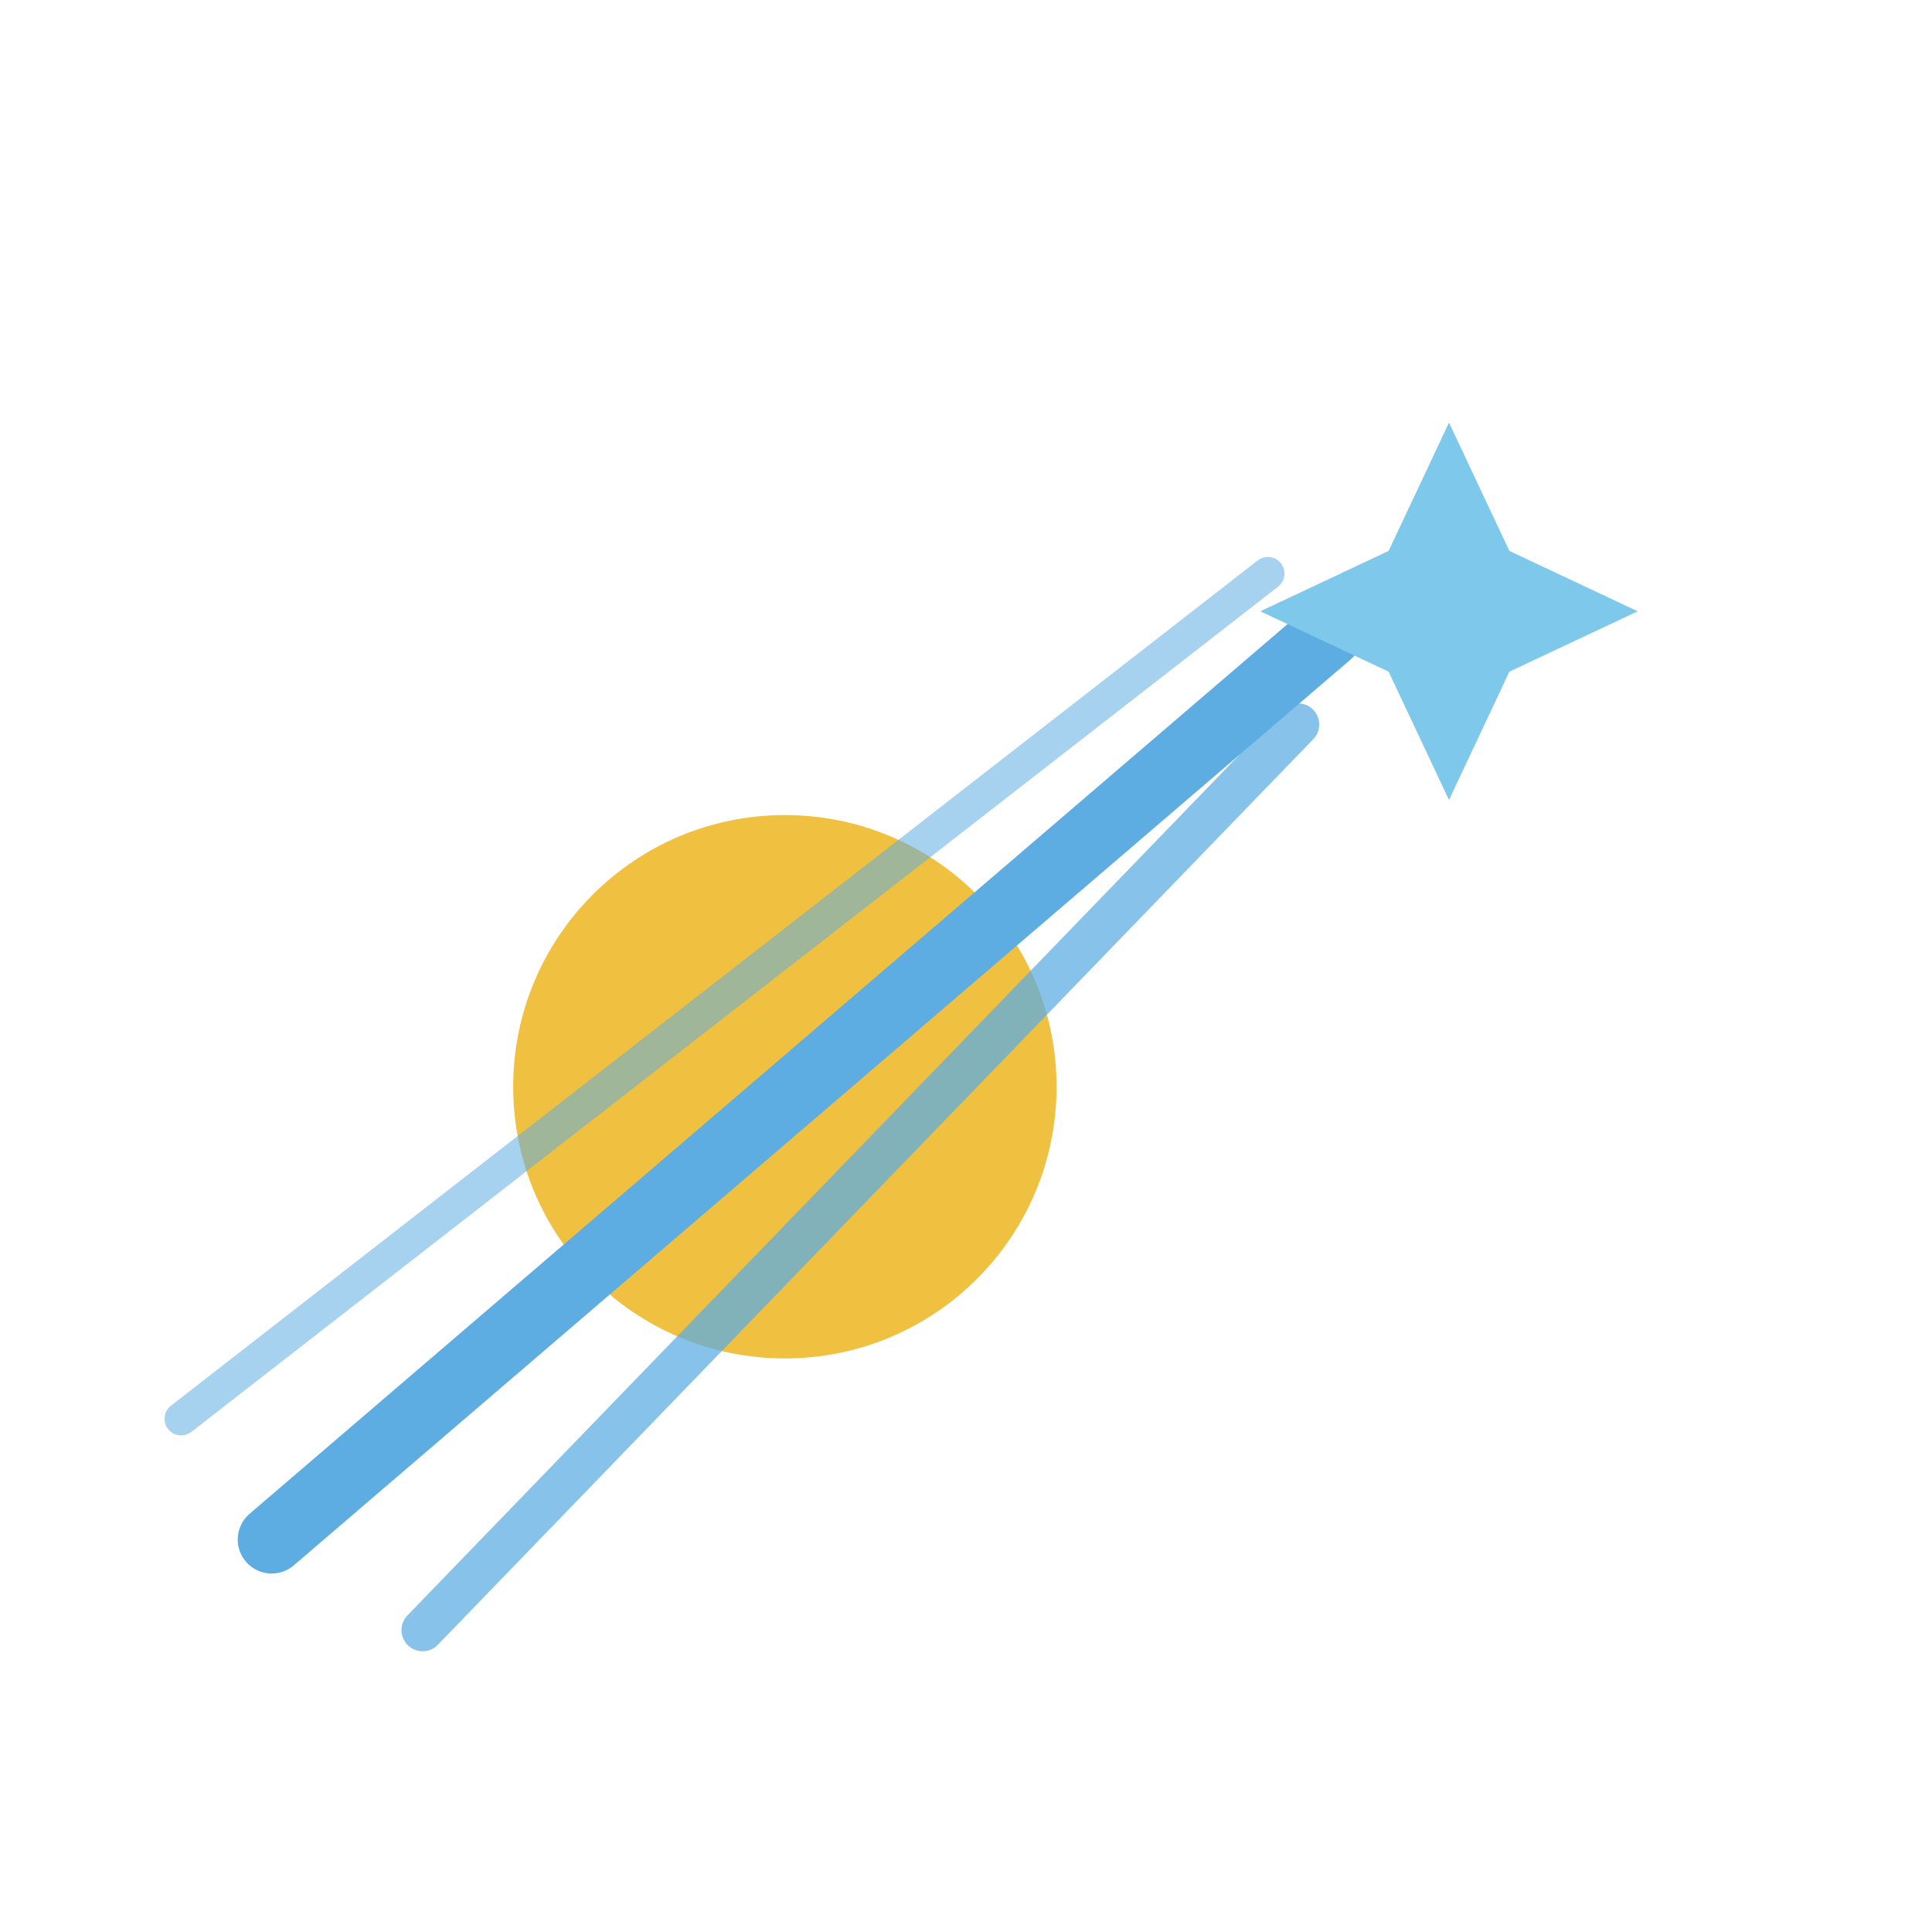
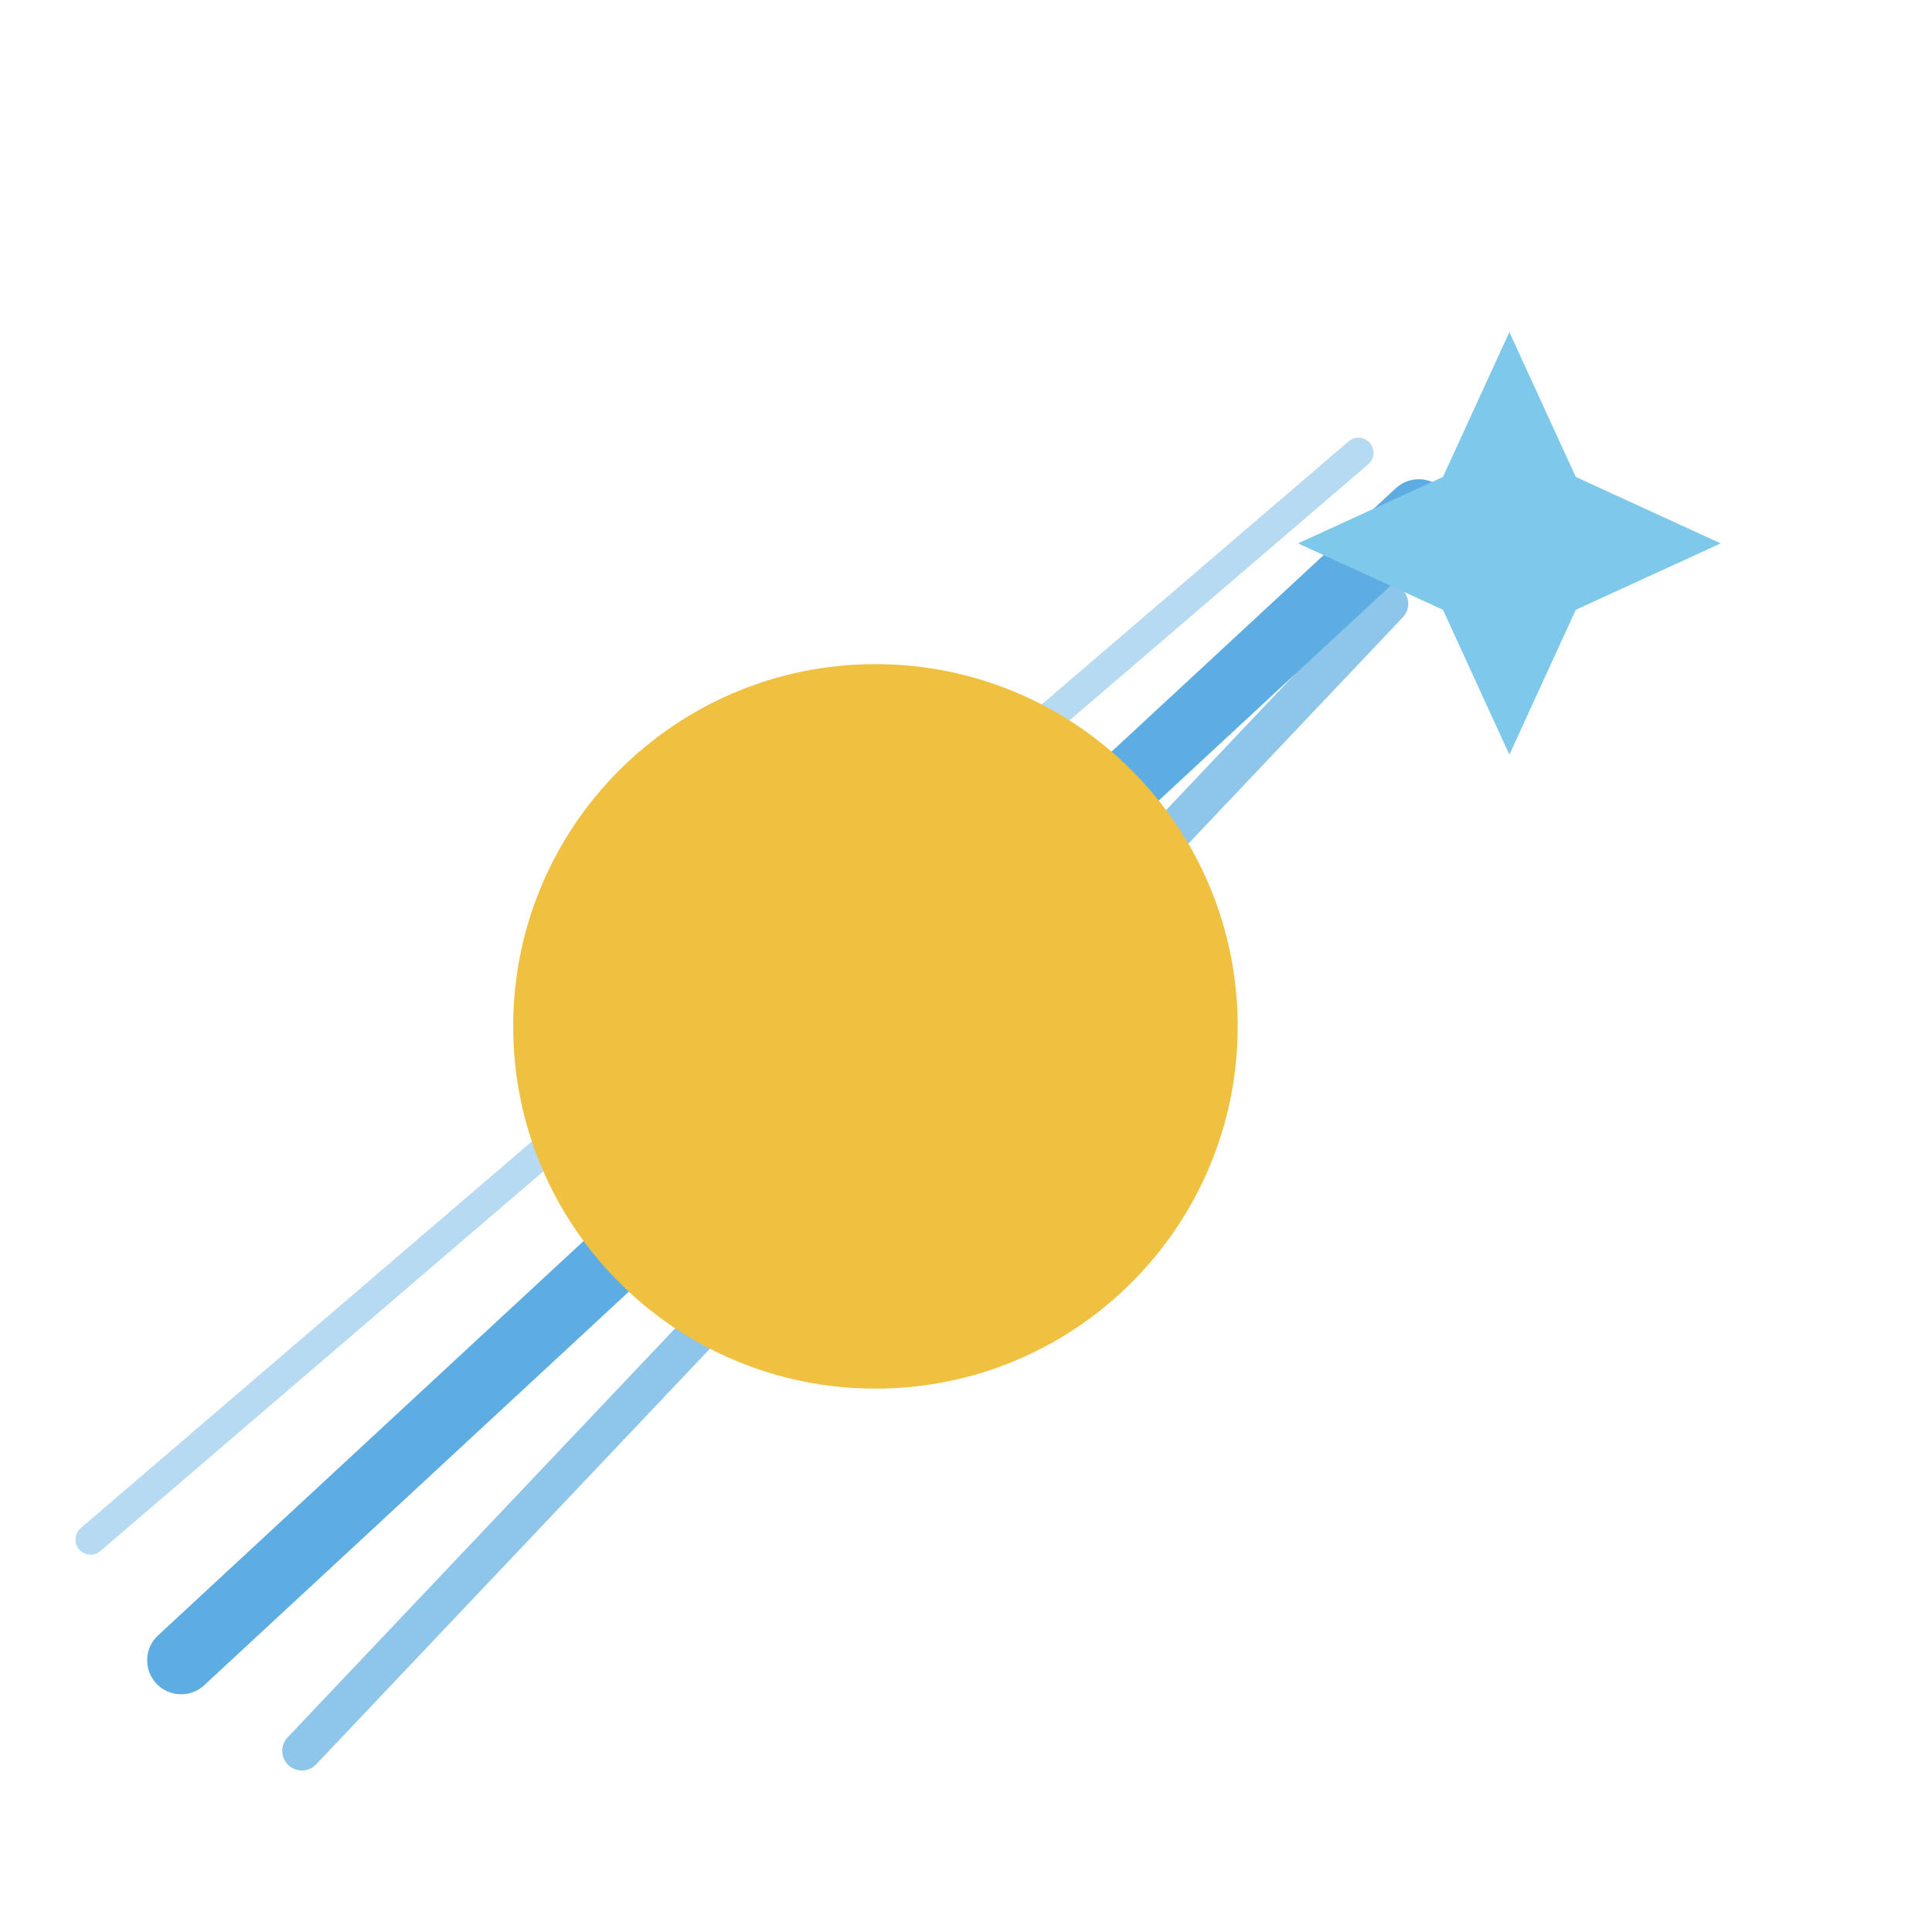
- <svg xmlns="http://www.w3.org/2000/svg" viewBox="0 0 128 128" fill="none" role="img" aria-label="JosspaTech shooting star concept">
-   <circle cx="52" cy="72" r="18" fill="#F0C040" />
+ <svg xmlns="http://www.w3.org/2000/svg" viewBox="0 0 128 128" fill="none" role="img" aria-label="JosspaTech">
  <g stroke="#5DADE2" stroke-linecap="round">
-     <line x1="18" y1="102" x2="88" y2="42" stroke-width="4.5" />
-     <line x1="28" y1="108" x2="86" y2="48" stroke-width="2.8" opacity="0.75" />
-     <line x1="12" y1="94" x2="84" y2="38" stroke-width="2.2" opacity="0.55" />
+     <line x1="12" y1="110" x2="94" y2="34" stroke-width="4.5" />
+     <line x1="20" y1="116" x2="92" y2="40" stroke-width="2.6" opacity="0.7" />
+     <line x1="6" y1="102" x2="90" y2="30" stroke-width="2" opacity="0.45" />
  </g>
-   <path d="M96,28 100,36.5 108.5,40.5 100,44.5 96,53 92,44.5 83.5,40.5 92,36.5 Z" fill="#7EC8EB" />
+   <circle cx="58" cy="68" r="24" fill="#F0C040" />
+   <path d="M100,22 104.4,31.6 114,36 104.4,40.4 100,50 95.6,40.4 86,36 95.6,31.6 Z" fill="#7EC8EB" />
</svg>
